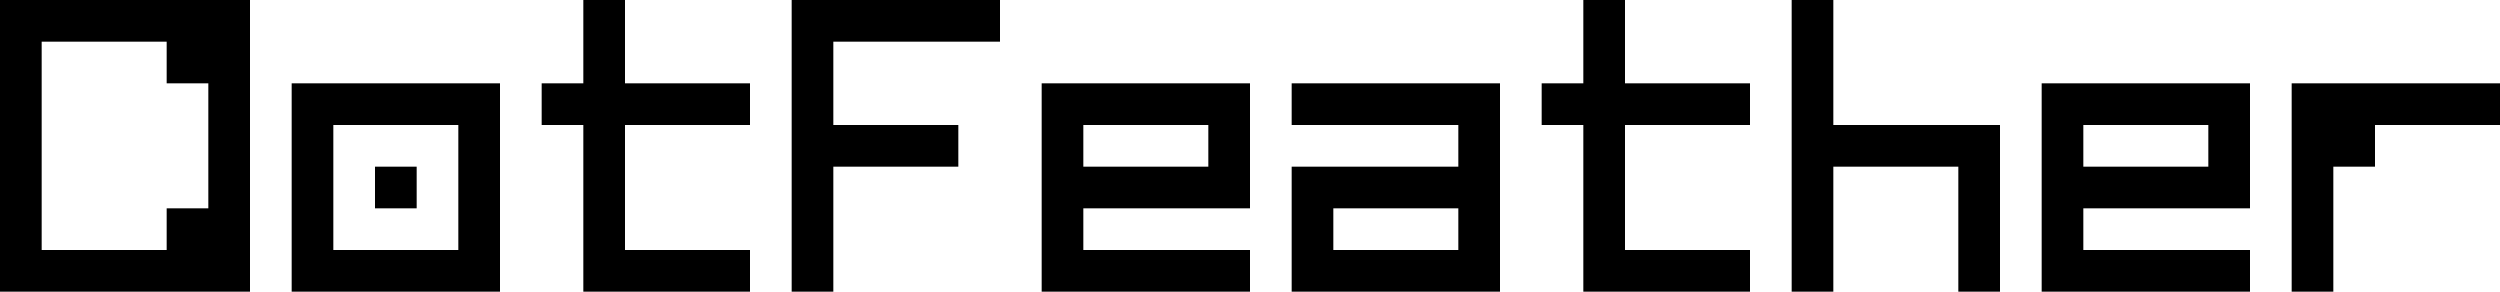
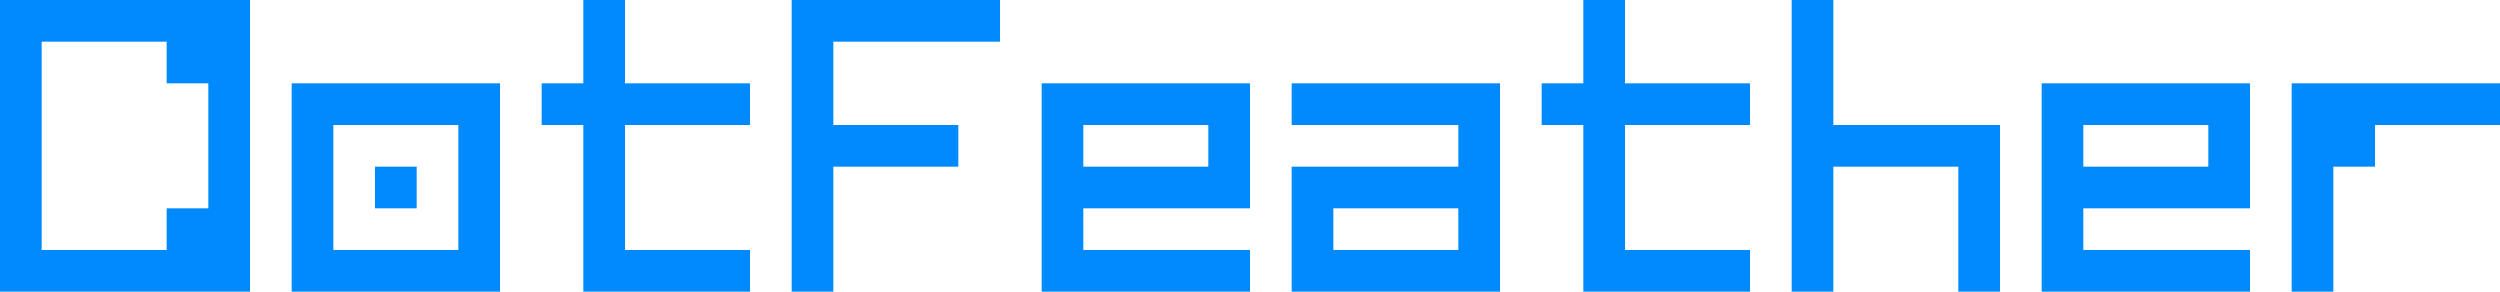
<svg xmlns="http://www.w3.org/2000/svg" width="600" height="70">
-   <path d="M390 0v20h30v10h-30v30h30v10h-40V30h-10V20h10V0h10zM120 20v50H70V20h50zm-10 10H80v30h30V30zm-10 10v10H90V40h10zM240 0v10h-40v20h30v10h-30v30h-10V0h50zM150 0v20h30v10h-30v30h30v10h-40V30h-10V20h10V0h10zM440 0v30h40v40h-10V40h-30v30h-10V0h10zM600 20v10h-30v10h-10v30h-10V20h50zM300 20v30h-40v10h40v10h-50V20h50zm-10 10h-30v10h30V30zM310 70V40h40V30h-40V20h50v50h-50zm10-10h30V50h-30v10zM540 20v30h-40v10h40v10h-50V20h50zm-10 10h-30v10h30V30zM60 0v70H0V0h60zM40 10H10v50h30V50h10V20H40V10z" />
+   <g fill="#008AFD">
+     <path d="M390 0v20h30v10h-30v30h30v10h-40V30h-10V20h10V0h10zM120 20v50H70V20h50zm-10 10H80v30h30V30zm-10 10v10H90V40h10zM240 0v10h-40v20h30v10h-30v30h-10V0h50zM150 0v20h30v10h-30v30h30v10h-40V30h-10V20h10V0h10zM440 0v30h40v40h-10V40h-30v30h-10V0h10zM600 20v10h-30v10h-10v30h-10V20h50zM300 20v30h-40v10h40v10h-50V20h50zm-10 10h-30v10h30V30zM310 70V40h40V30h-40V20h50v50h-50zm10-10h30V50h-30v10zM540 20v30h-40v10h40v10h-50V20h50zm-10 10h-30v10h30V30zM60 0v70H0V0h60zM40 10H10v50h30V50h10V20H40V10z" />
+   </g>
</svg>
